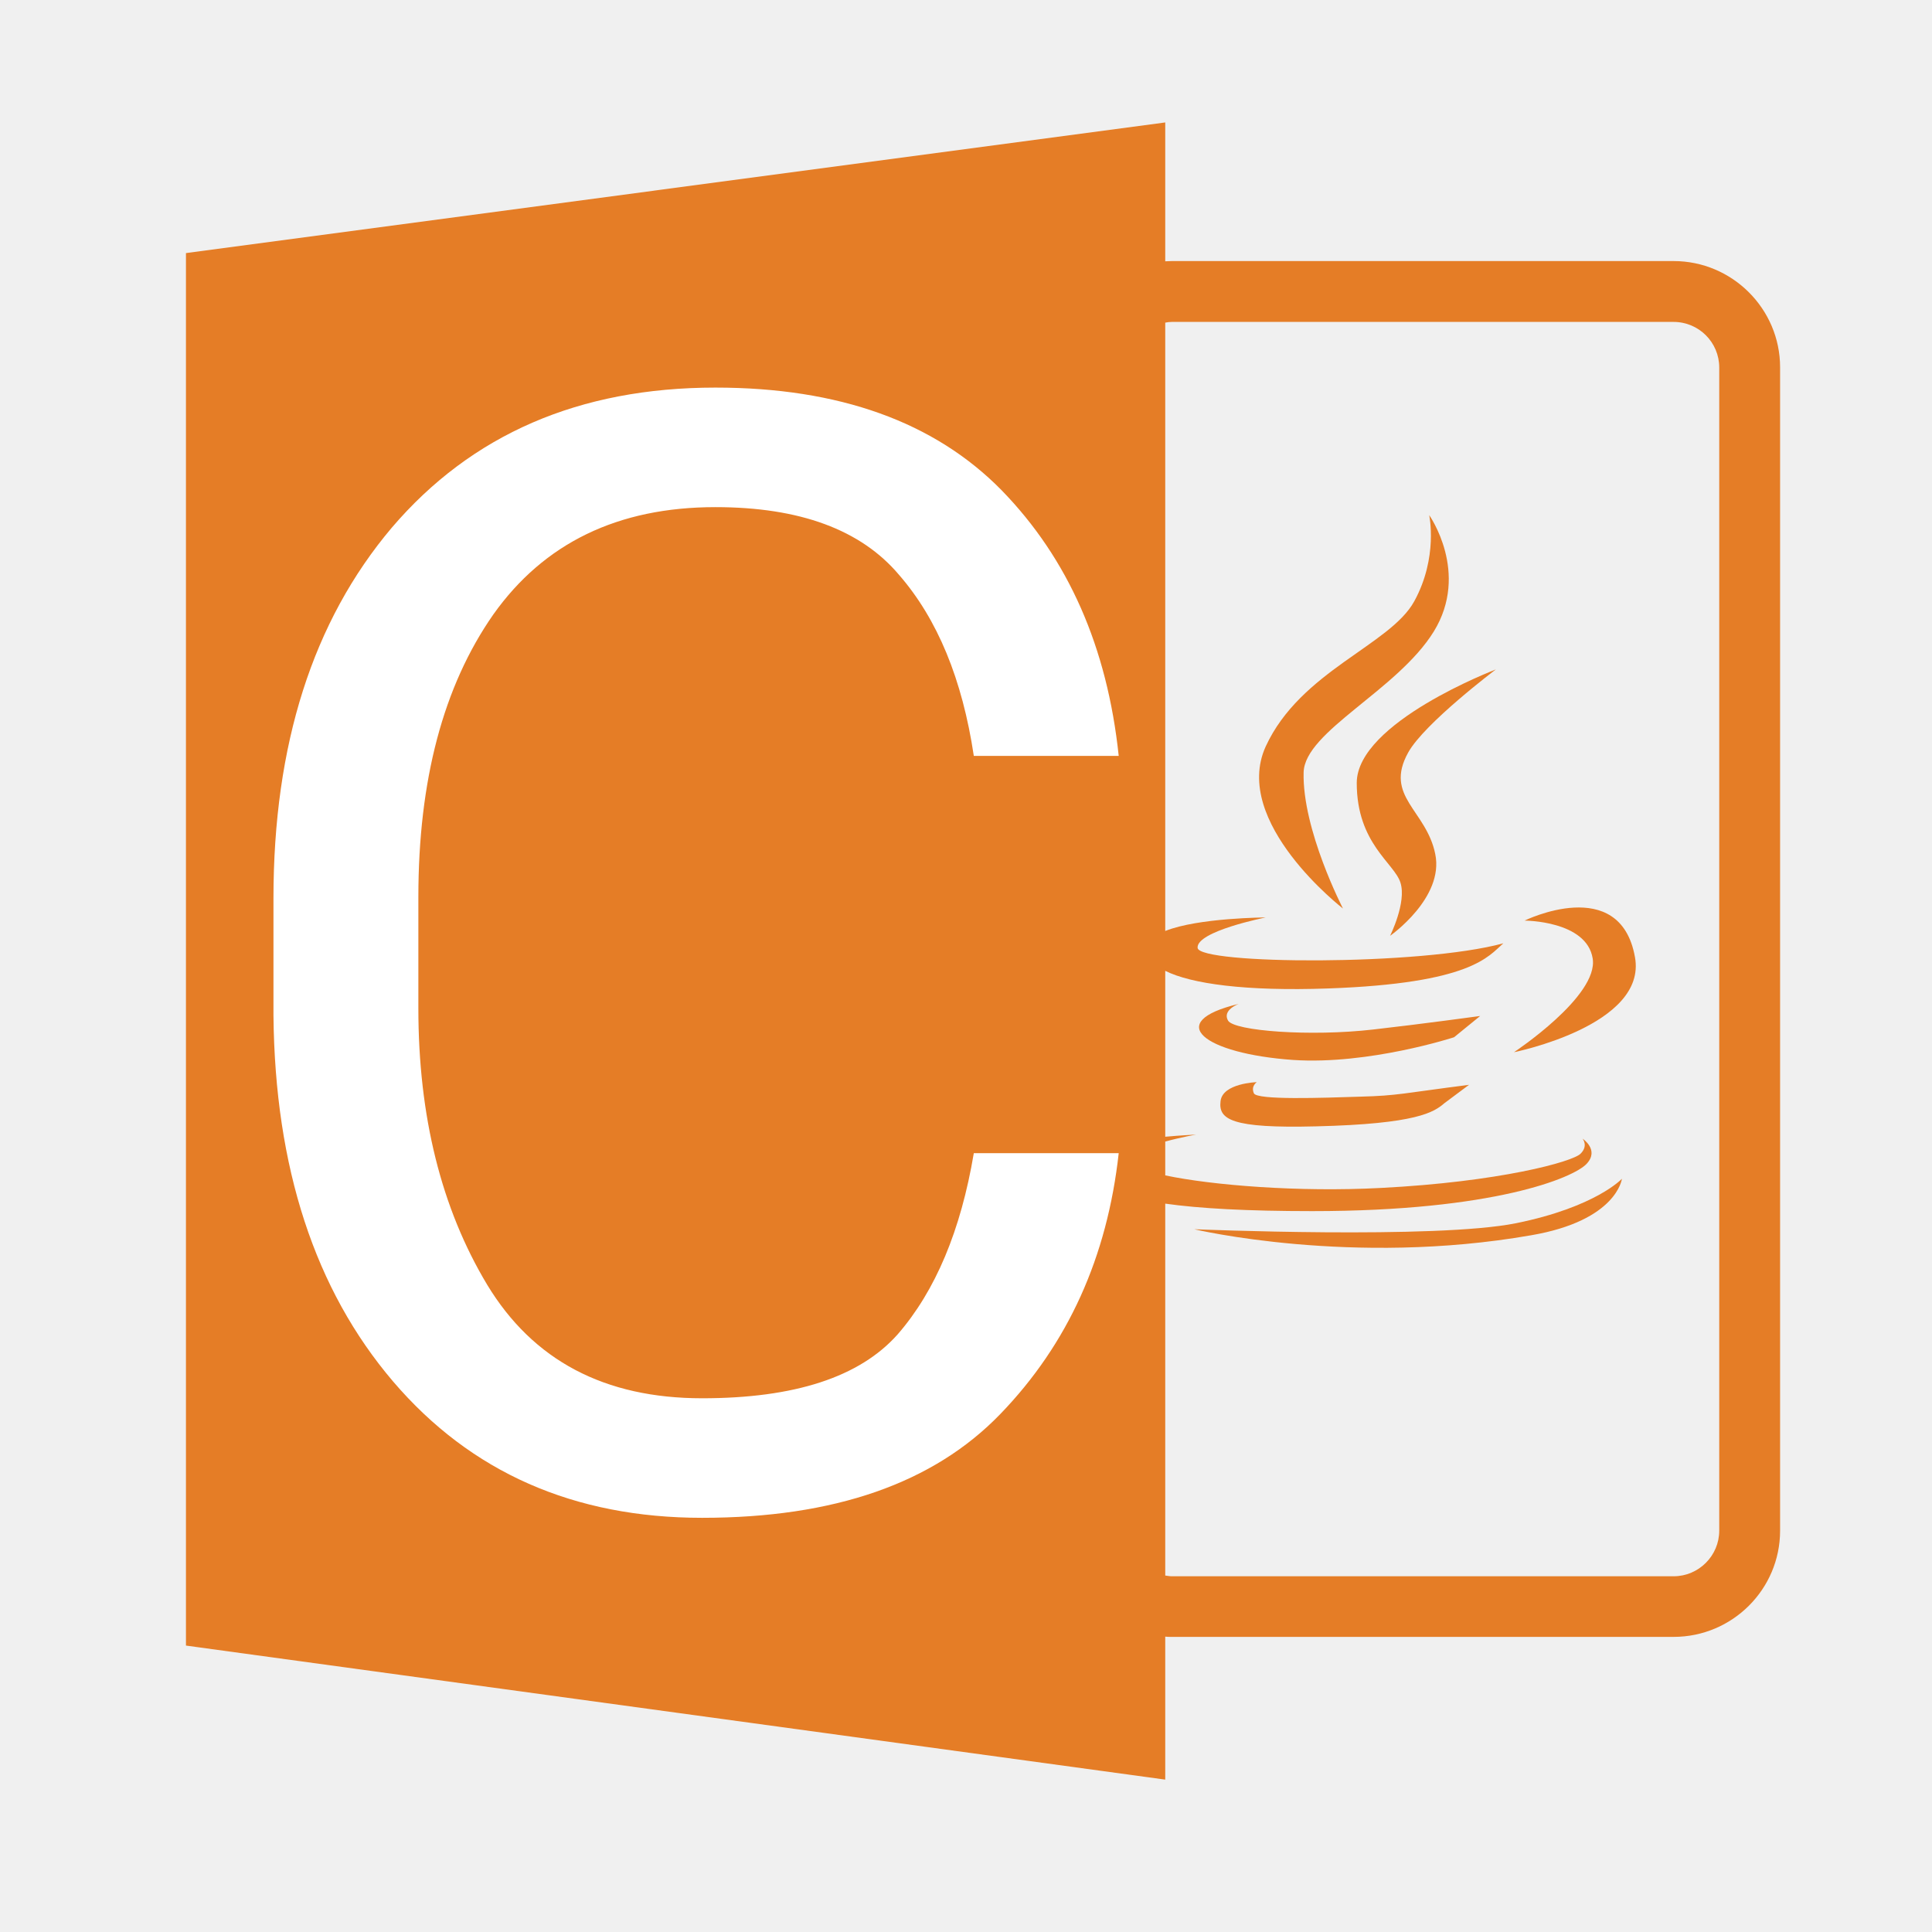
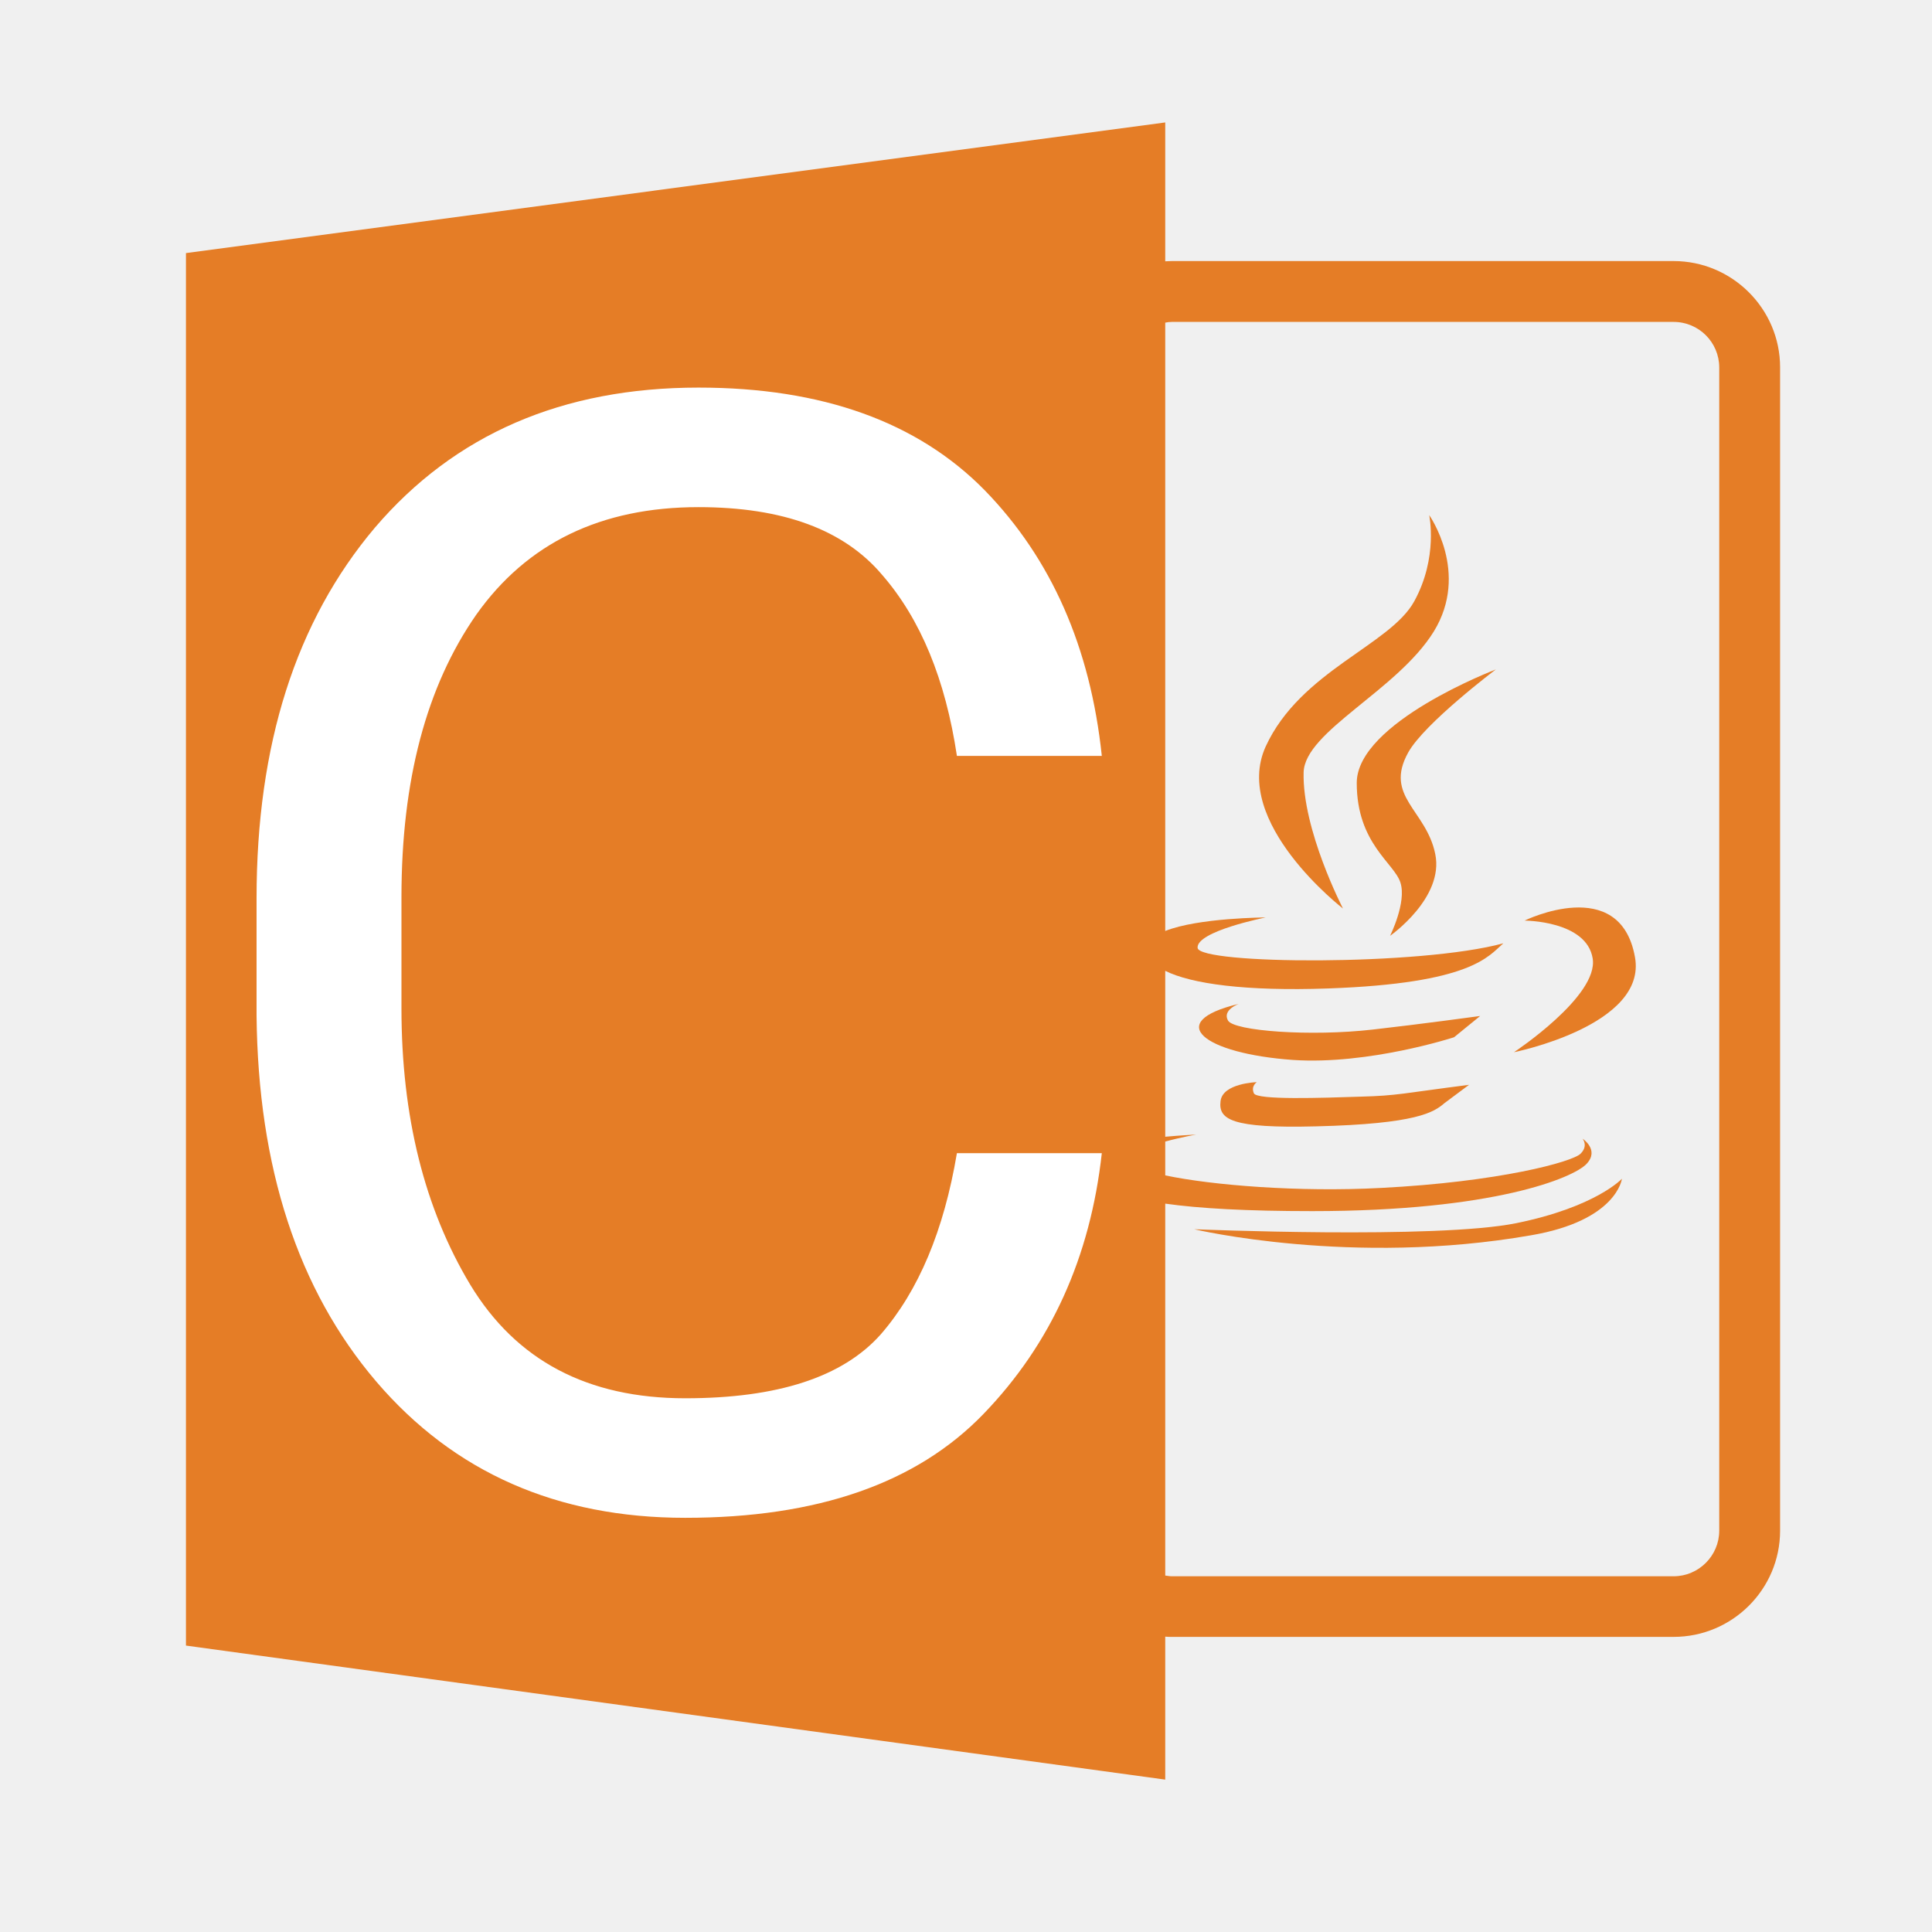
<svg xmlns="http://www.w3.org/2000/svg" version="1.2" viewBox="0 0 800 800" width="800" height="800">
  <style>
		tspan { white-space:pre } 
		.s0 { fill: #e57d26 } 
		.t1 { font-size: 20px;fill: #ffffff;font-weight: 400;font-family: "Roboto-Regular", "Roboto" } 
	</style>
  <g id="Layer 1">
    <g id="&lt;Group&gt;">
      <path id="&lt;Path&gt;" class="s0" d="m378.2 347.1c-7.7 0.1-13 0.9-15.7 1.7v48.4c3.2 0.8 7.2 1 12.7 1.1 20.5 0.1 33.4-10 33.4-27.2 0-15.4-11.1-24.4-30.4-24z" />
      <path id="&lt;Compound Path&gt;" fill-rule="evenodd" class="s0" d="m737.1 152.1v481.7c0 24.3-19.8 44-44.1 44h-207.8c-0.9 0-1.8 0-2.7-0.1v59.2l-405.5-55.5v-576.6l405.5-54.1v57.5c0.9 0 1.8-0.1 2.7-0.1h207.8c24.3 0 44.1 19.8 44.1 44zm-25.2 481.7v-481.6c0-10.5-8.5-18.9-18.9-18.9h-207.8c-0.9 0-1.8 0.1-2.7 0.3v251.9c13.7-5.5 41.6-5.6 41.6-5.6 0 0-28.8 5.7-28.2 12.6 0.7 6.9 92.2 7.5 126.6-1.9-6.2 5.4-13.2 16.6-72.6 18.7-34.1 1.2-56.6-1.9-67.4-7.3v68.7c6.5-0.6 11.7-0.8 12.8-0.9 0 0-6.3 1.1-12.8 2.9v14c19.4 4.1 55.3 7 89.3 5.2 48.9-2.5 79.4-10.8 82.7-14.2 3.3-3.3 0.8-6.2 0.8-6.2 0 0 7.1 4.6 1.7 10.4-5.4 5.8-38.4 19.6-113.6 19.6-27.1 0-46.8-1.1-60.9-3.1v154c0.9 0.1 1.8 0.3 2.7 0.3h207.8c10.4 0 18.9-8.5 18.9-18.9z" />
      <path id="&lt;Path&gt;" class="s0" d="m593.7 261.5c15-24.4-1.9-48.2-1.9-48.2 0 0 3.8 17.5-6.2 35.7-10 18.2-47.1 28.8-61.5 60.1-14.3 31.4 32 67.1 32 67.1 0 0-16.9-32.6-16.3-56.4 0.5-17 38.8-33.9 53.9-58.3z" />
      <path id="&lt;Path&gt;" class="s0" d="m619.4 277.2c0 0-57.6 21.9-57.6 47 0 25.1 15.6 33.2 18.1 41.3 2.6 8.2-4.3 22-4.3 22 0 0 22.5-15.7 18.7-33.9-3.7-18.2-21.3-23.8-11.2-42 6.7-12.1 36.3-34.4 36.3-34.4z" />
      <path id="&lt;Path&gt;" class="s0" d="m631.3 381.2c0 0 25.7 0 28.2 15.7 2.5 15.6-32.6 38.8-32.6 38.8 0 0 55.3-11.1 50.1-39.4-6.2-34.5-45.7-15.1-45.7-15.1z" />
      <path id="&lt;Path&gt;" class="s0" d="m508.5 422.6c-2.5-4.4 4.4-6.9 4.4-6.9-31.4 7.5-14.3 20.6 22.5 23.2 31.5 2.1 66.7-9.4 66.7-9.4l10.8-8.8c0 0-24.8 3.4-44.3 5.6-26.1 3-57.6 0.6-60.1-3.7z" />
      <path id="&lt;Path&gt;" class="s0" d="m519.2 452.7c-1.3-3 1.2-4.6 1.2-4.6 0 0-14.2 0.4-15 7.9-0.9 7.5 4.4 11.3 39.5 10.4 41.9-1 48.9-5.9 53.2-9.6l10.2-7.6c-27.4 3.5-29.5 4.5-45 4.9-15.6 0.5-42.9 1.5-44.1-1.4z" />
      <path id="&lt;Path&gt;" class="s0" d="m627.8 506.5c-33.1 6.7-133.3 2.5-133.3 2.5 0 0 65.2 15.5 139.5 2.5 35.6-6.1 37.6-23.4 37.6-23.4 0 0-10.8 11.7-43.8 18.4z" />
    </g>
-     <text id="C " style="transform: matrix(32,0,0,32,75.735,621.994)">
+     <text id="C " style="transform: matrix(32,0,0,32,68.735,621.994)">
      <tspan x="0" y="0" class="t1" dx="0 -2">C
</tspan>
    </text>
  </g>
</svg>
